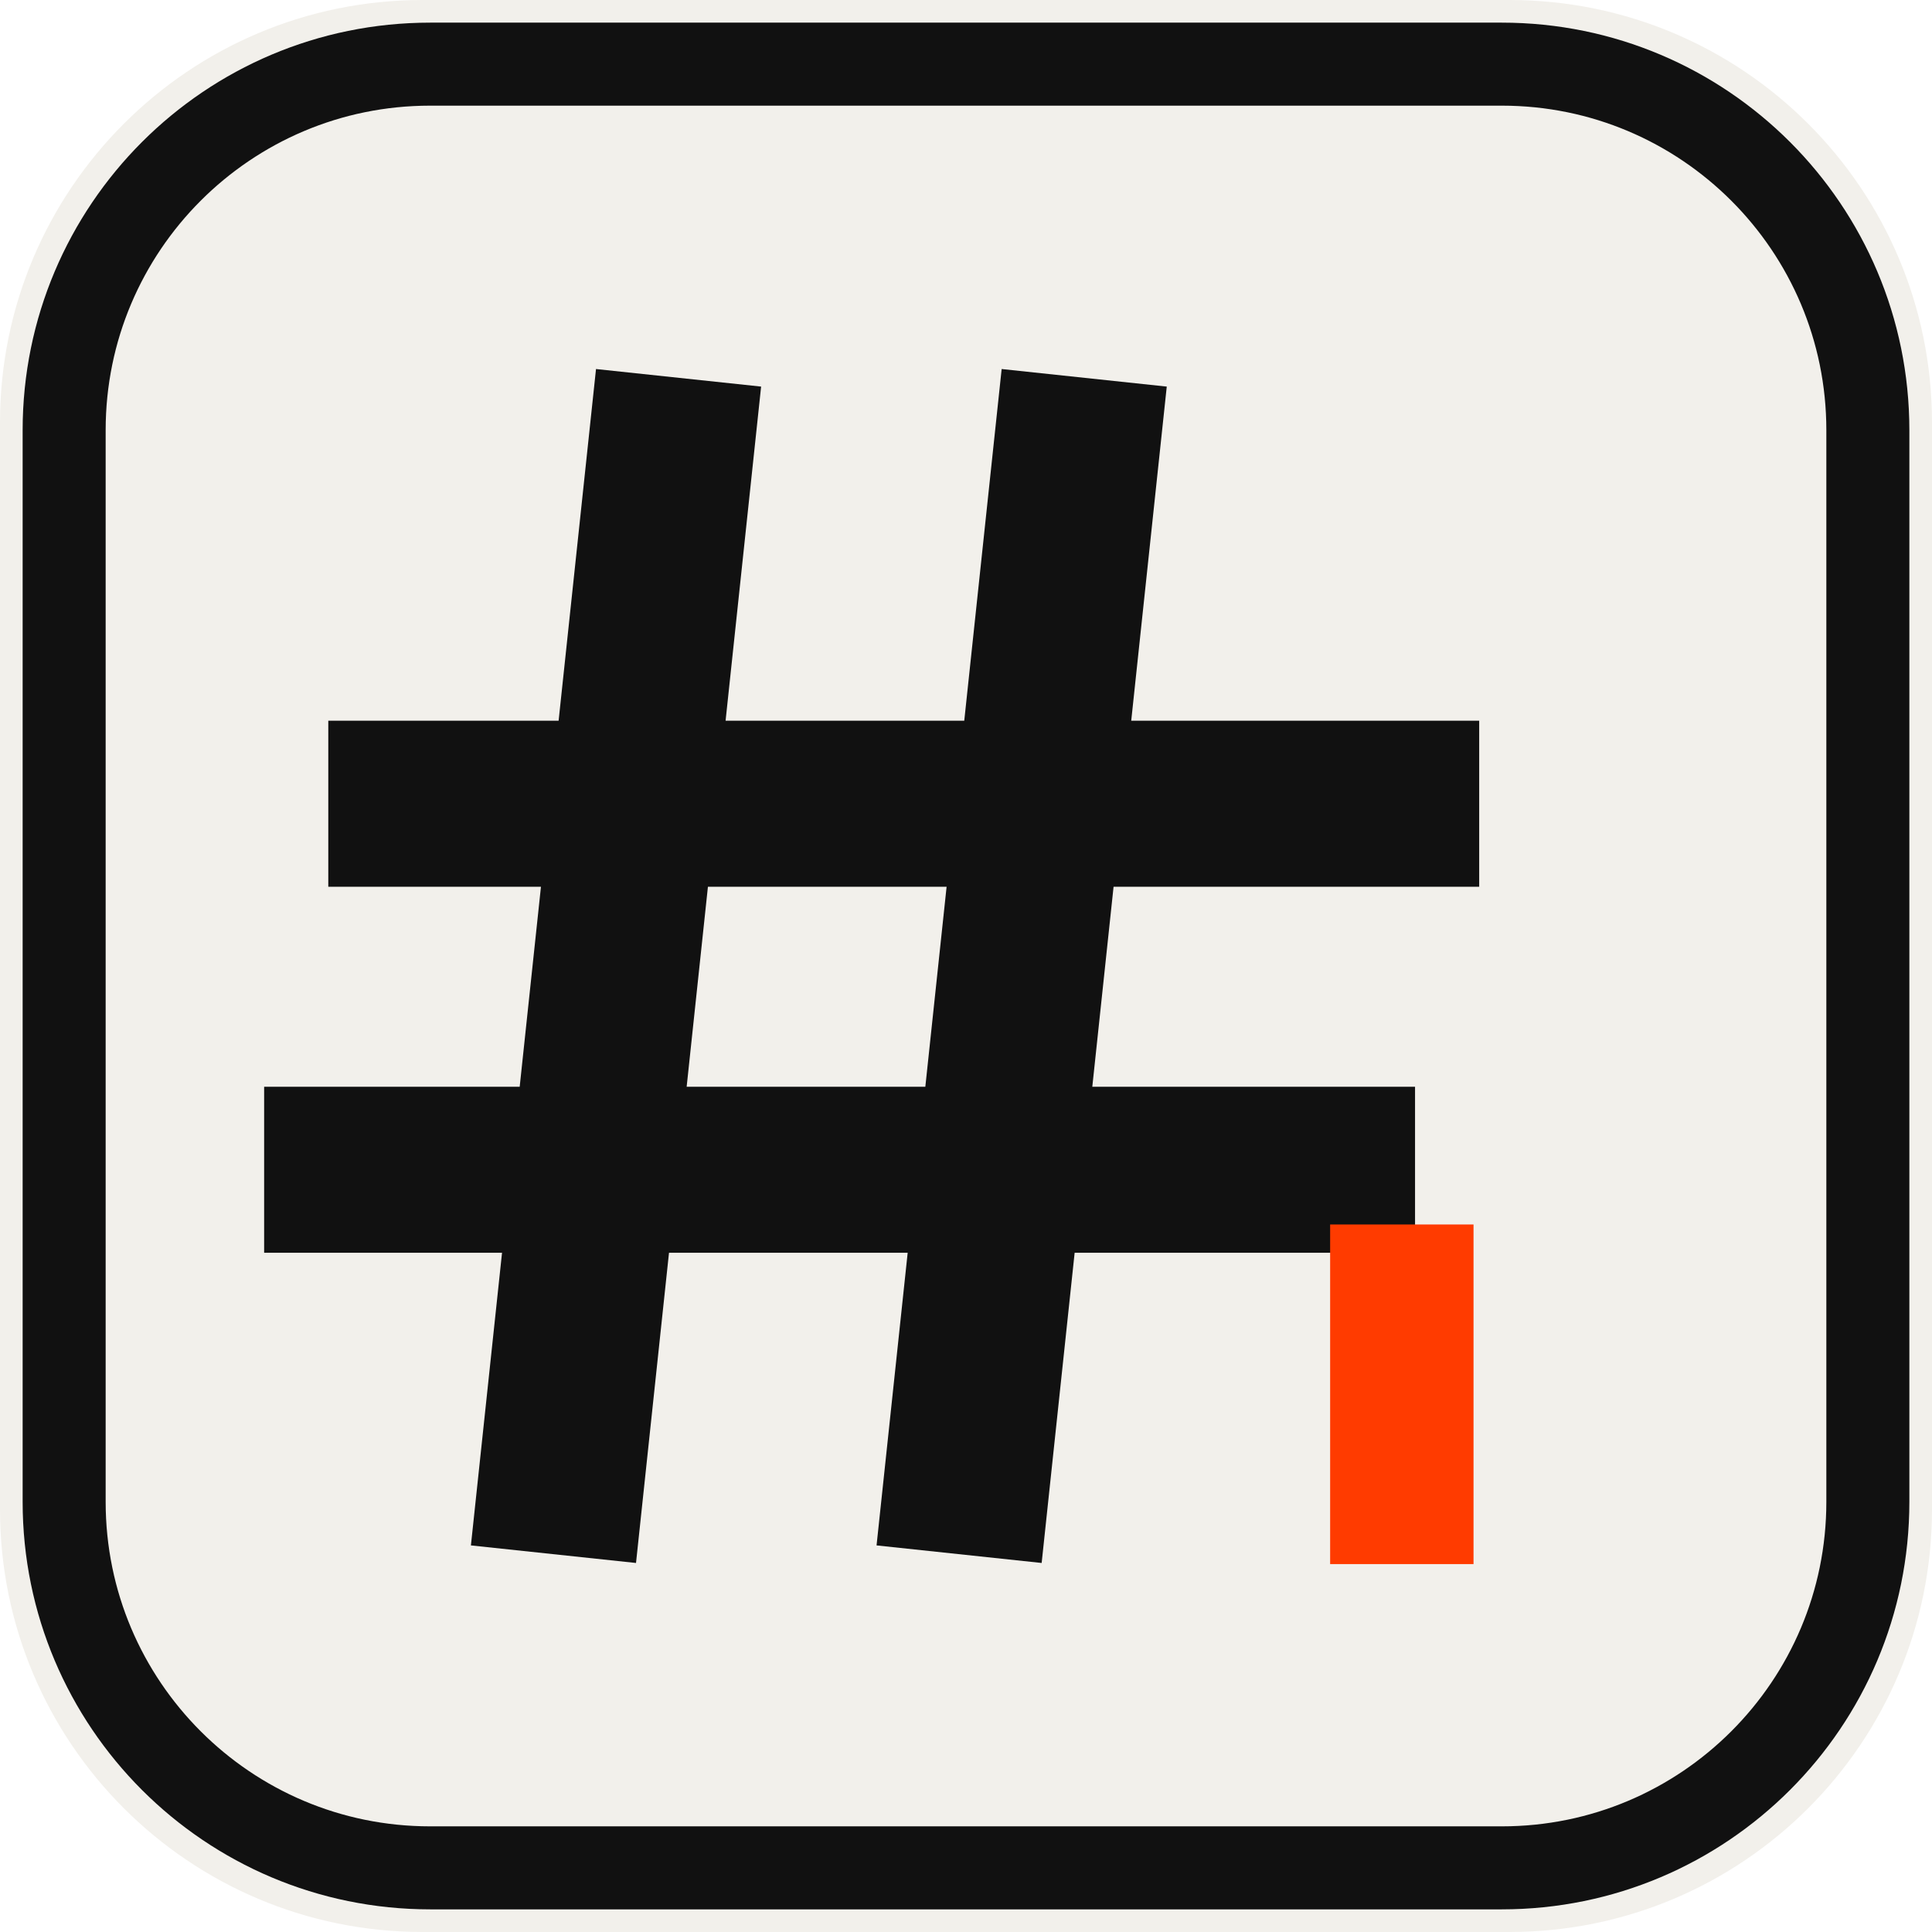
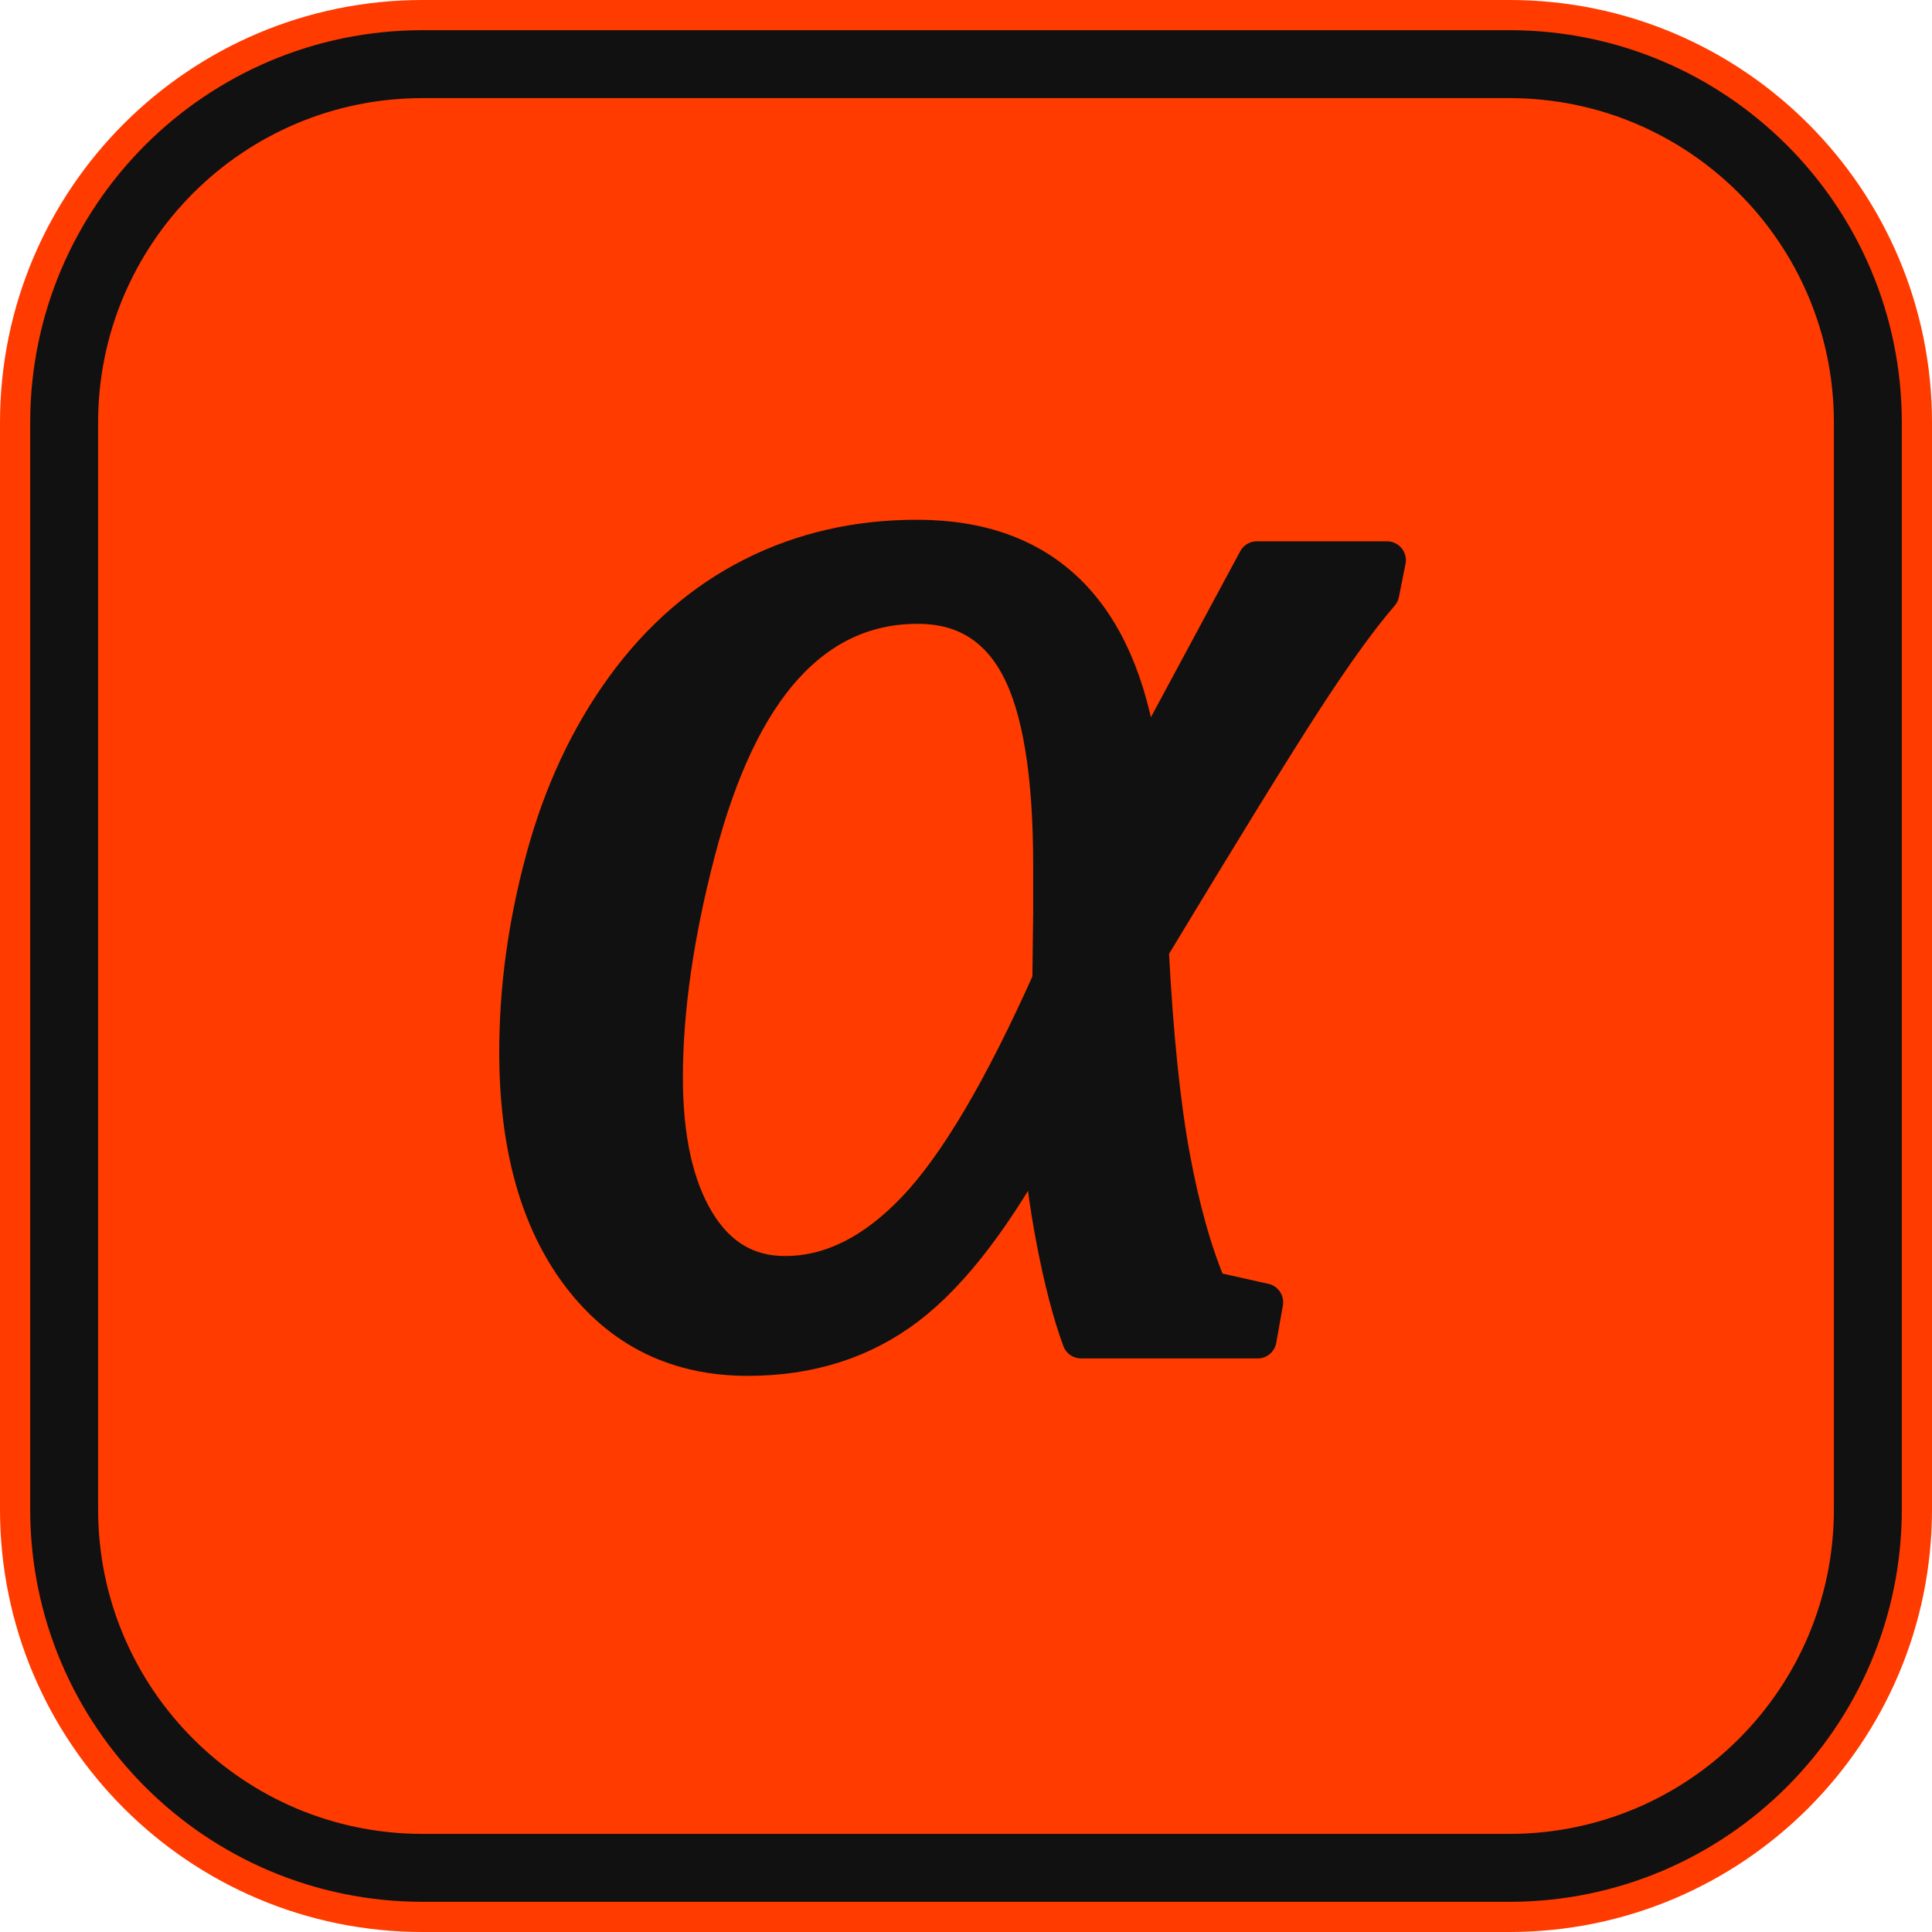
<svg xmlns="http://www.w3.org/2000/svg" width="1024" height="1024" viewBox="0 0 1024 1024" role="img" aria-labelledby="title desc">
-   <rect width="1024" height="1024" rx="224" fill="#f2f0eb" />
-   <rect x="34" y="34" width="956" height="956" rx="194" fill="none" stroke="#111111" stroke-width="44" />
-   <path d="M355 244 298 780M570 244 513 780M218 426h522M184 620h522" fill="none" stroke="#111111" stroke-linecap="square" stroke-width="88" />
-   <rect x="705" y="649" width="76" height="180" fill="#ff3b00" />
+   <rect width="1024" height="1024" rx="224" fill="#ff3b00" />
+   <rect x="34" y="34" width="956" height="956" rx="190" fill="none" stroke="#111111" stroke-width="36" />
+   <text x="484" y="710" fill="#111111" stroke="#111111" stroke-width="20" stroke-linejoin="round" paint-order="stroke fill" font-family="Times New Roman, Times, serif" font-size="900" font-style="italic" text-anchor="middle">α</text>
</svg>
